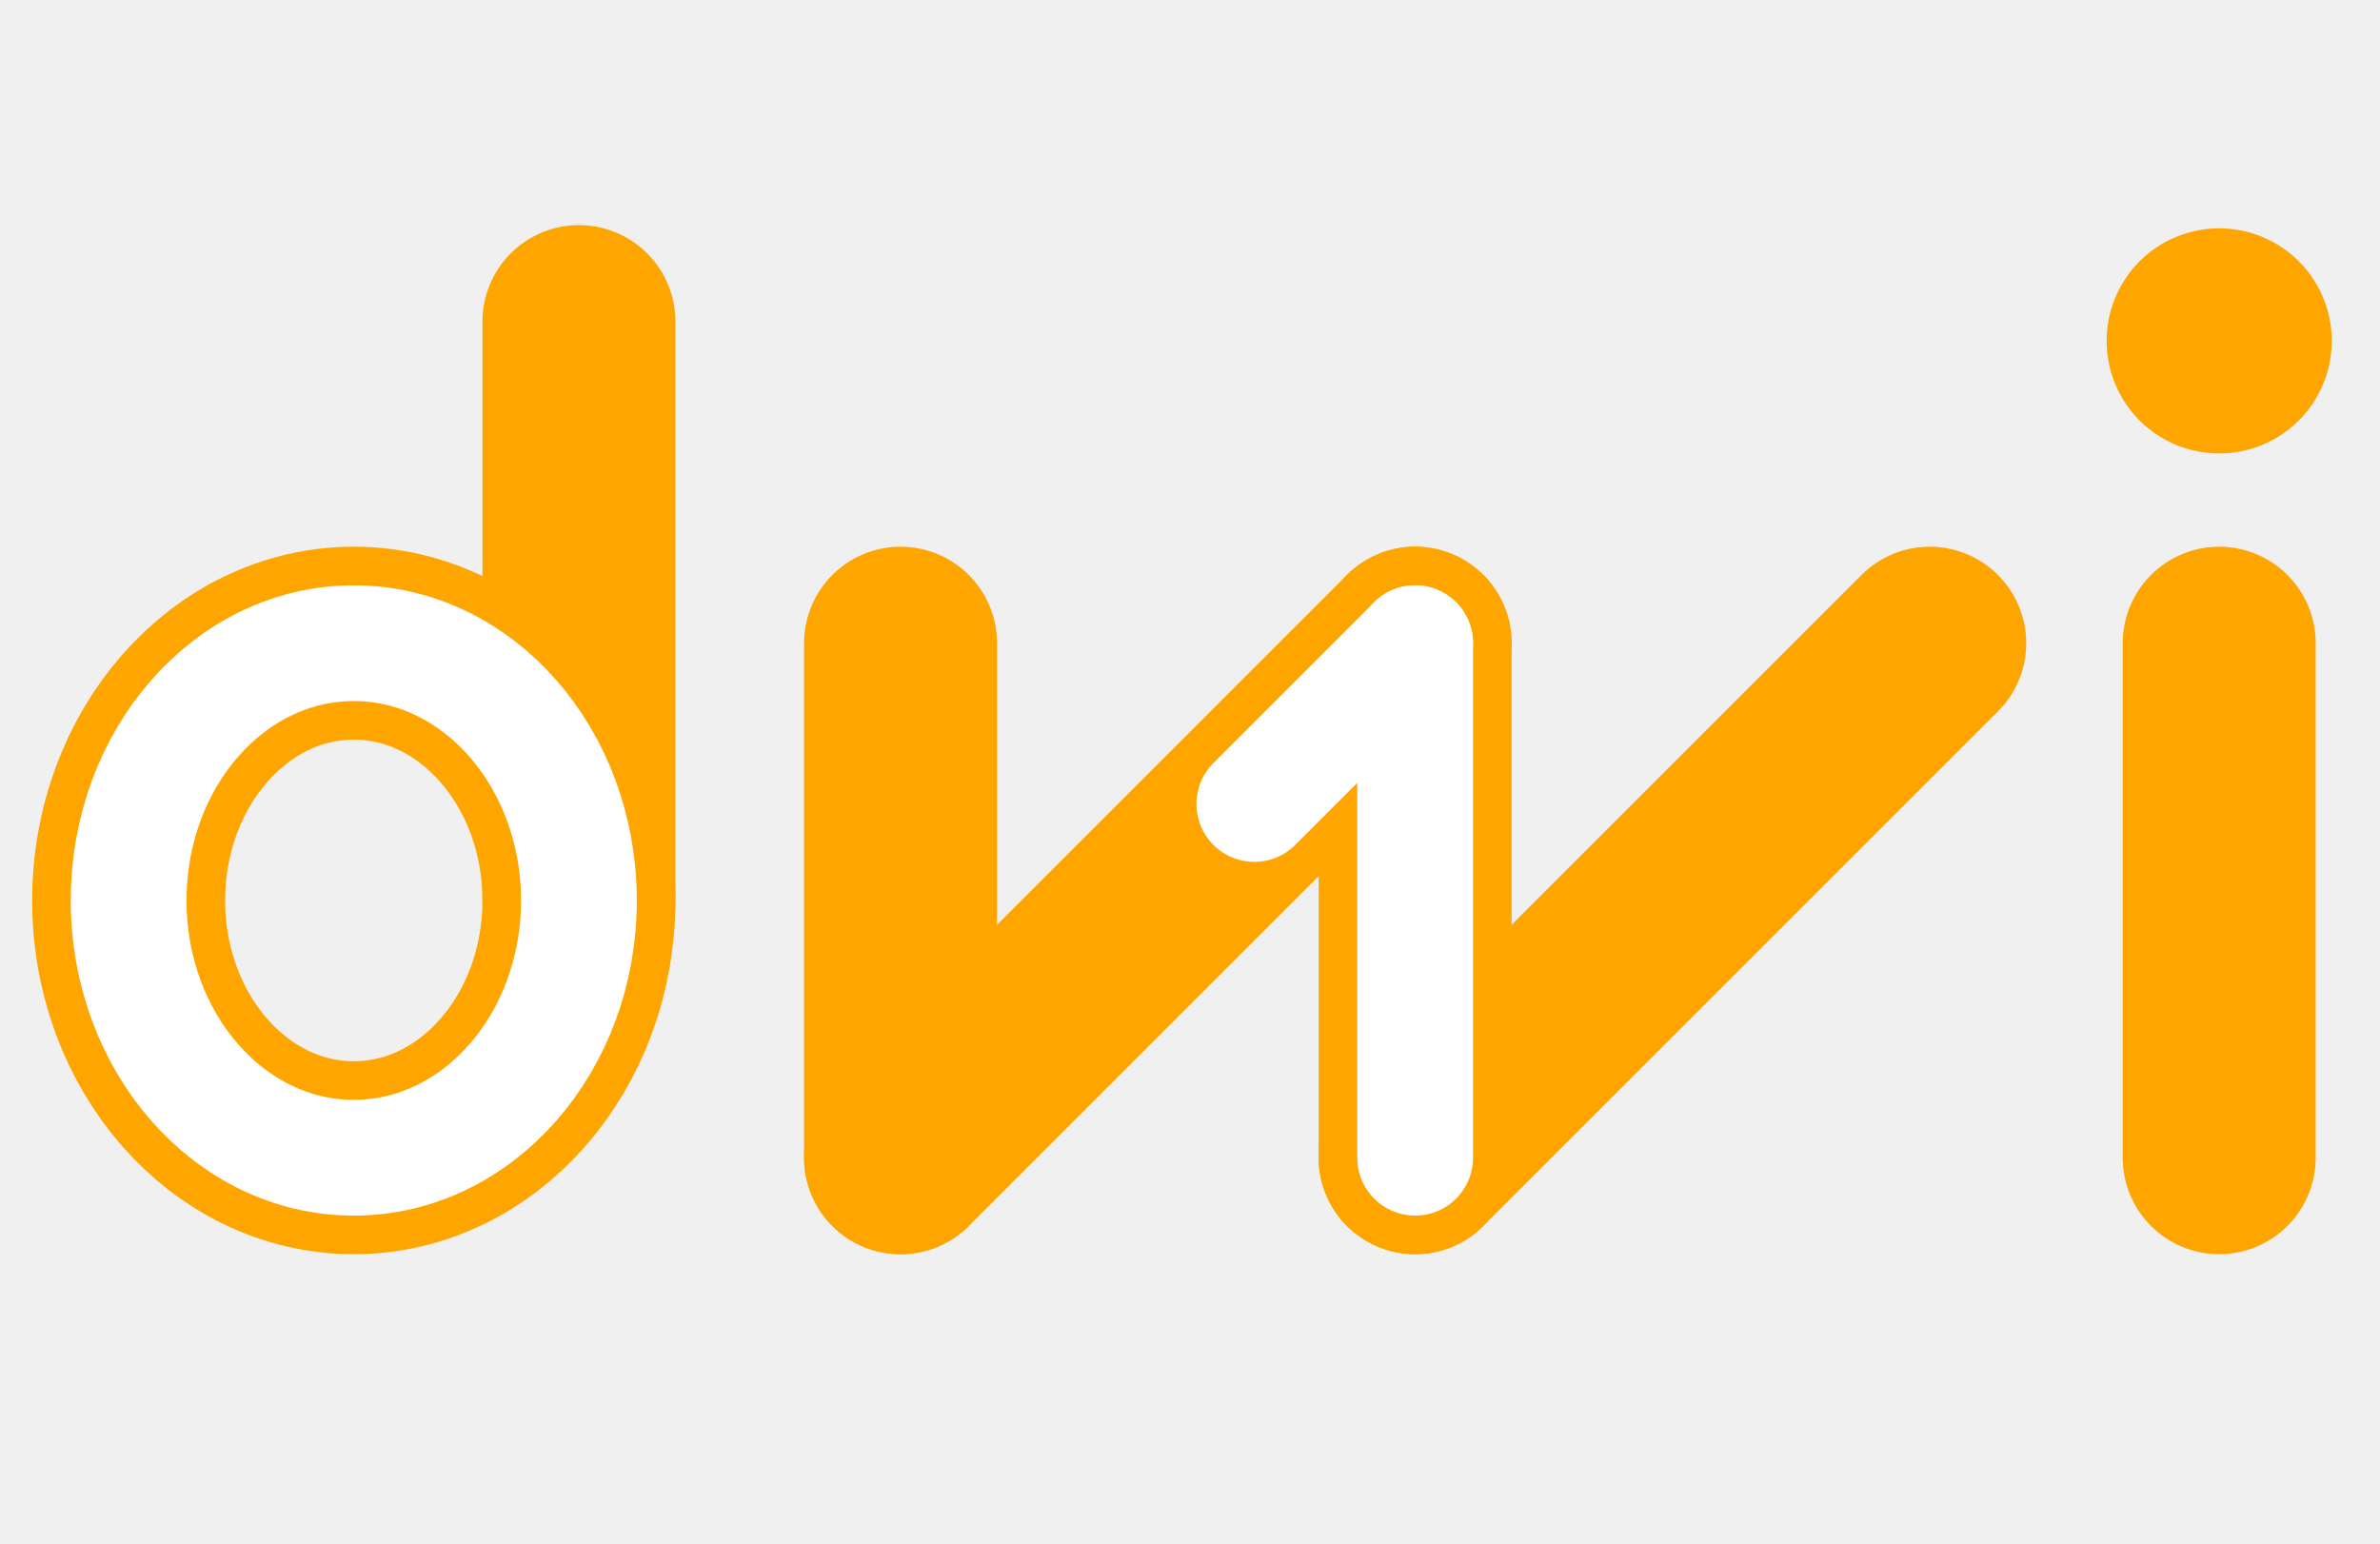
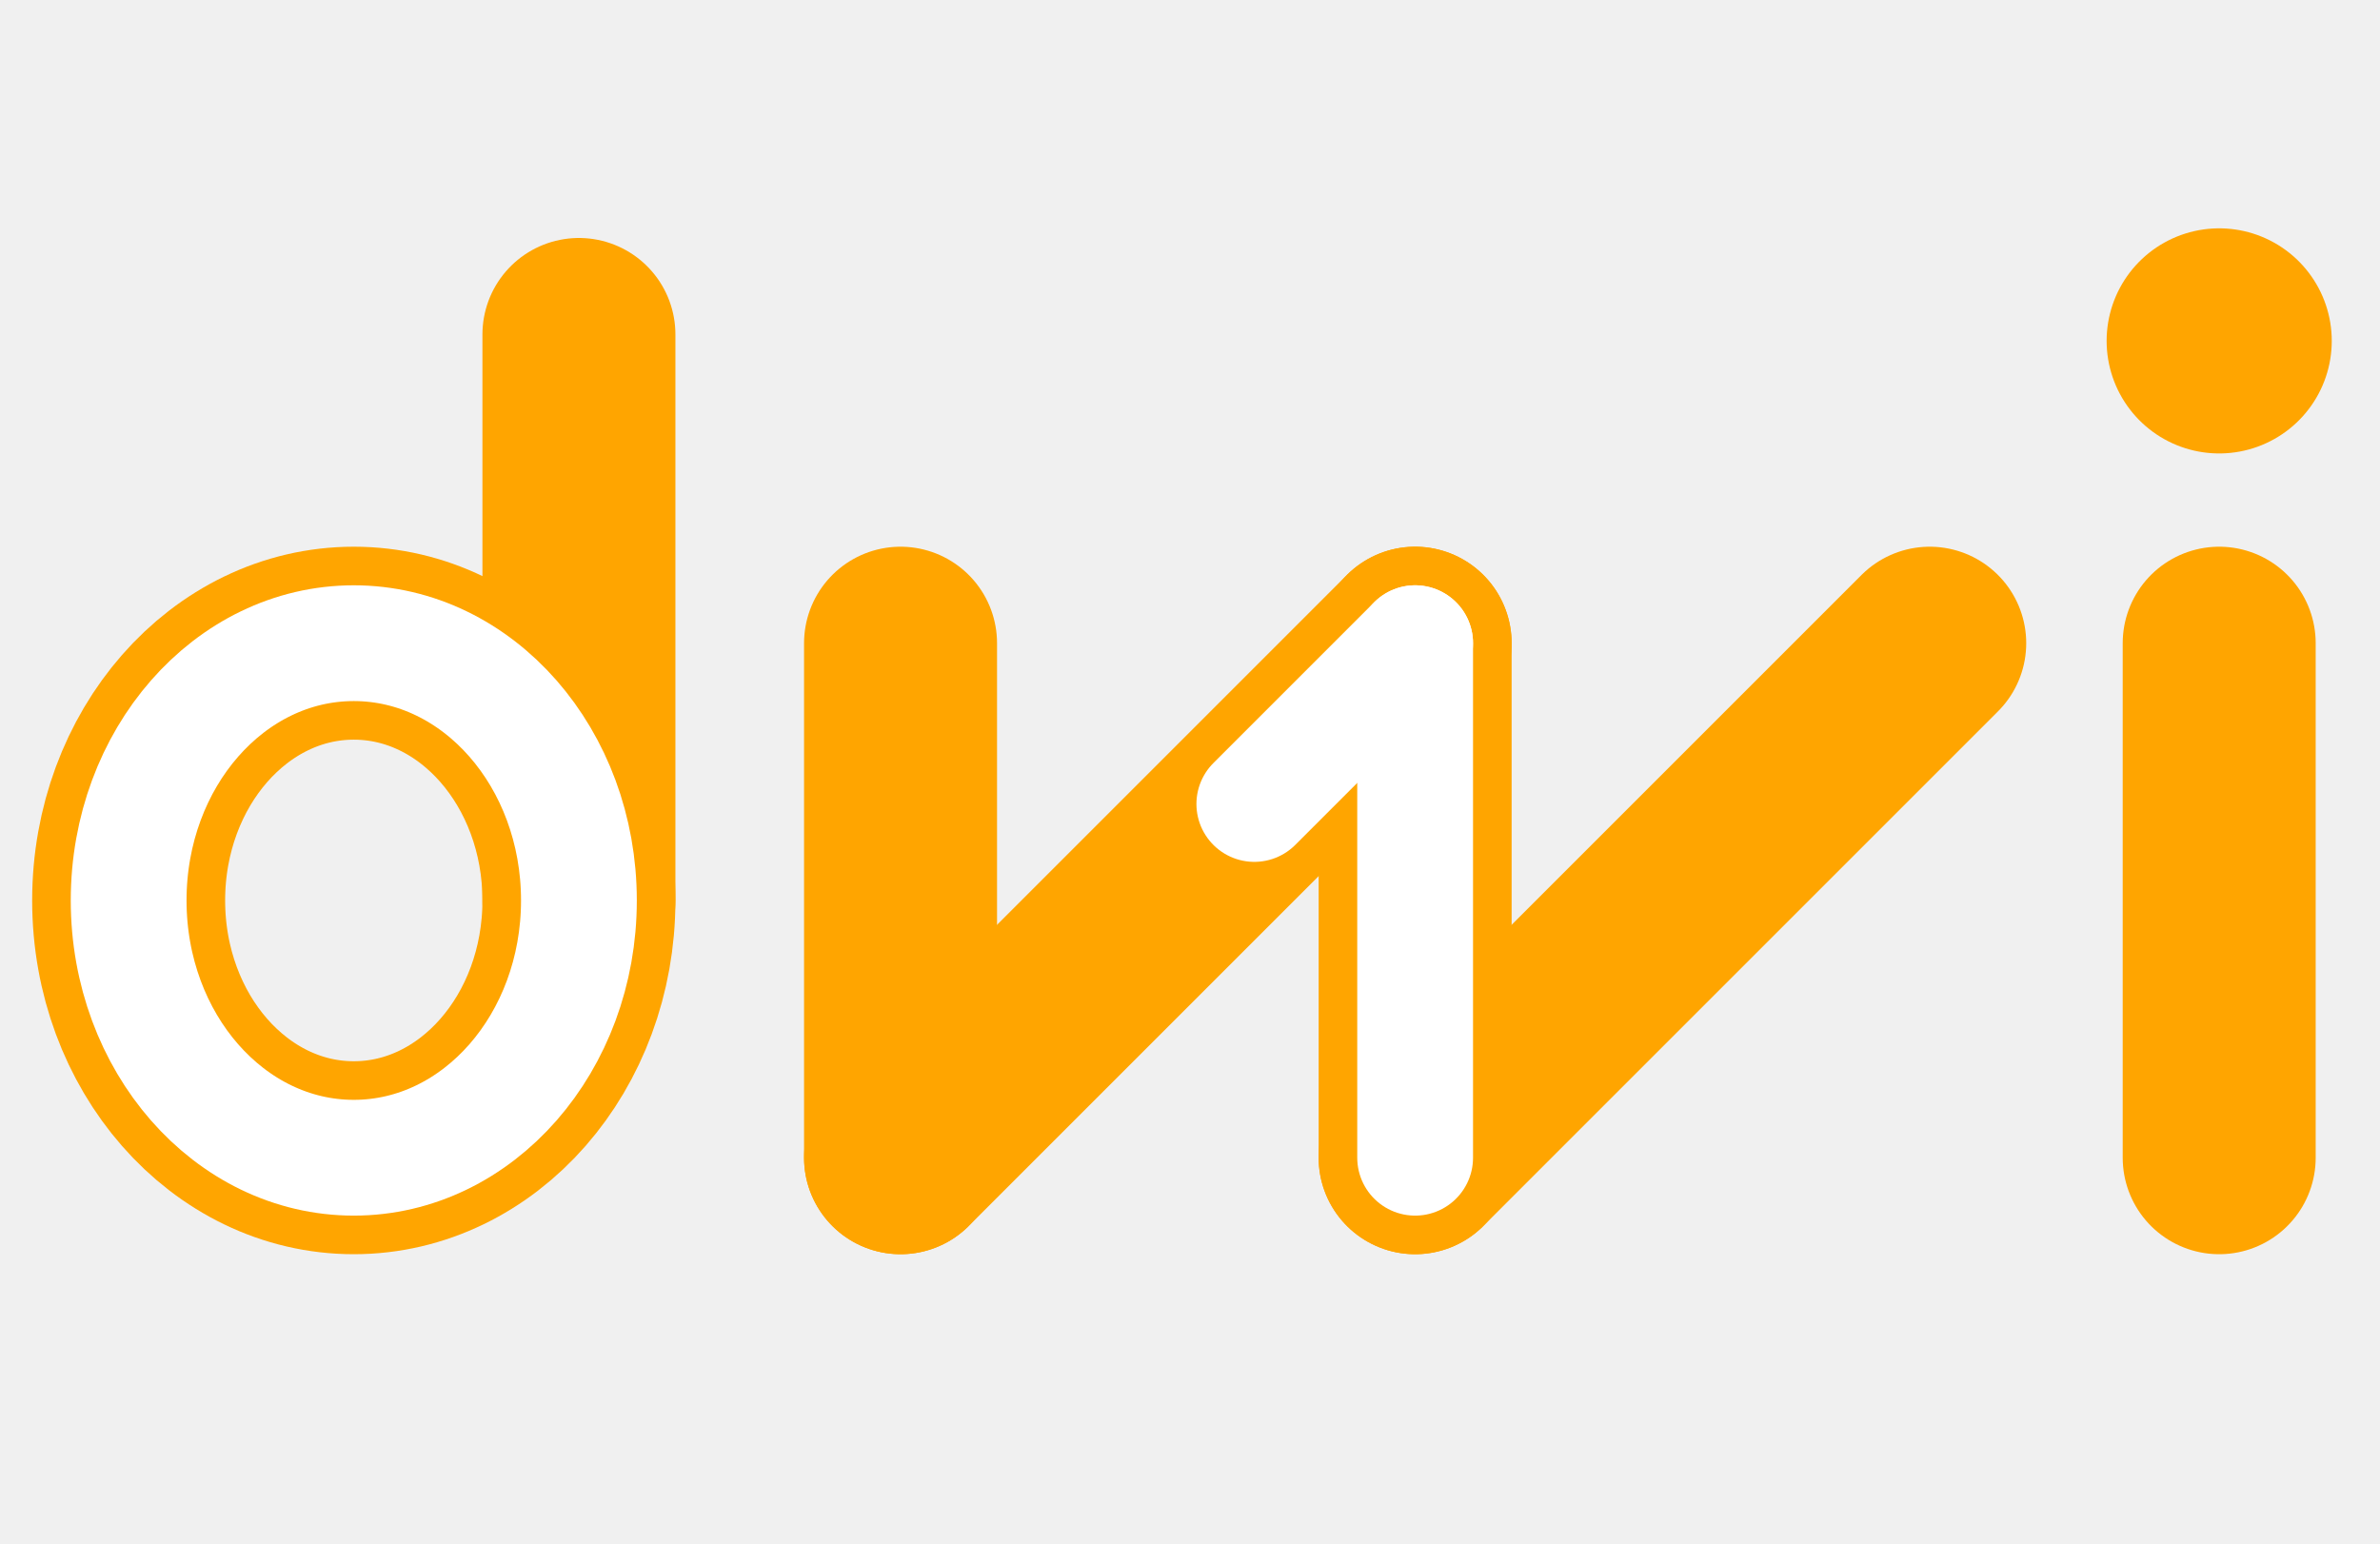
<svg xmlns="http://www.w3.org/2000/svg" viewBox="0 0 37 24" version="1.1" fill="none" stroke-width="3" stroke="#FFA500" stroke-linecap="round" stroke-linejoin="round">
  <g>
-     <path d="M 9 14 v-9" />
+     <path d="M 9 14 v-8.8" />
  </g>
  <g>
    <ellipse cx="5.5" cy="14" rx="3.5" ry="4" />
  </g>
  <g>
    <path d="M 14 10 14 18" />
    <path d="M 14 18 22 10" />
    <path d="M 22 10 22 18" />
    <path d="M 22 18 30 10" />
  </g>
  <g>
    <path d="M 34.5 18 v-8" />
    <line x1="34.5" y1="5.3" x2="34.5" y2="5.3" stroke-width="3.5" />
  </g>
  <g>
    <ellipse cx="5.5" cy="14" rx="3.5" ry="4" stroke="#FFFFFF" stroke-width="1.8" />
  </g>
  <g>
    <path d="M 19.5 12.5 22 10" stroke="#FFFFFF" stroke-width="1.8" />
    <path d="M 22 10 22 18" stroke="#FFFFFF" stroke-width="1.8" />
  </g>
</svg>
